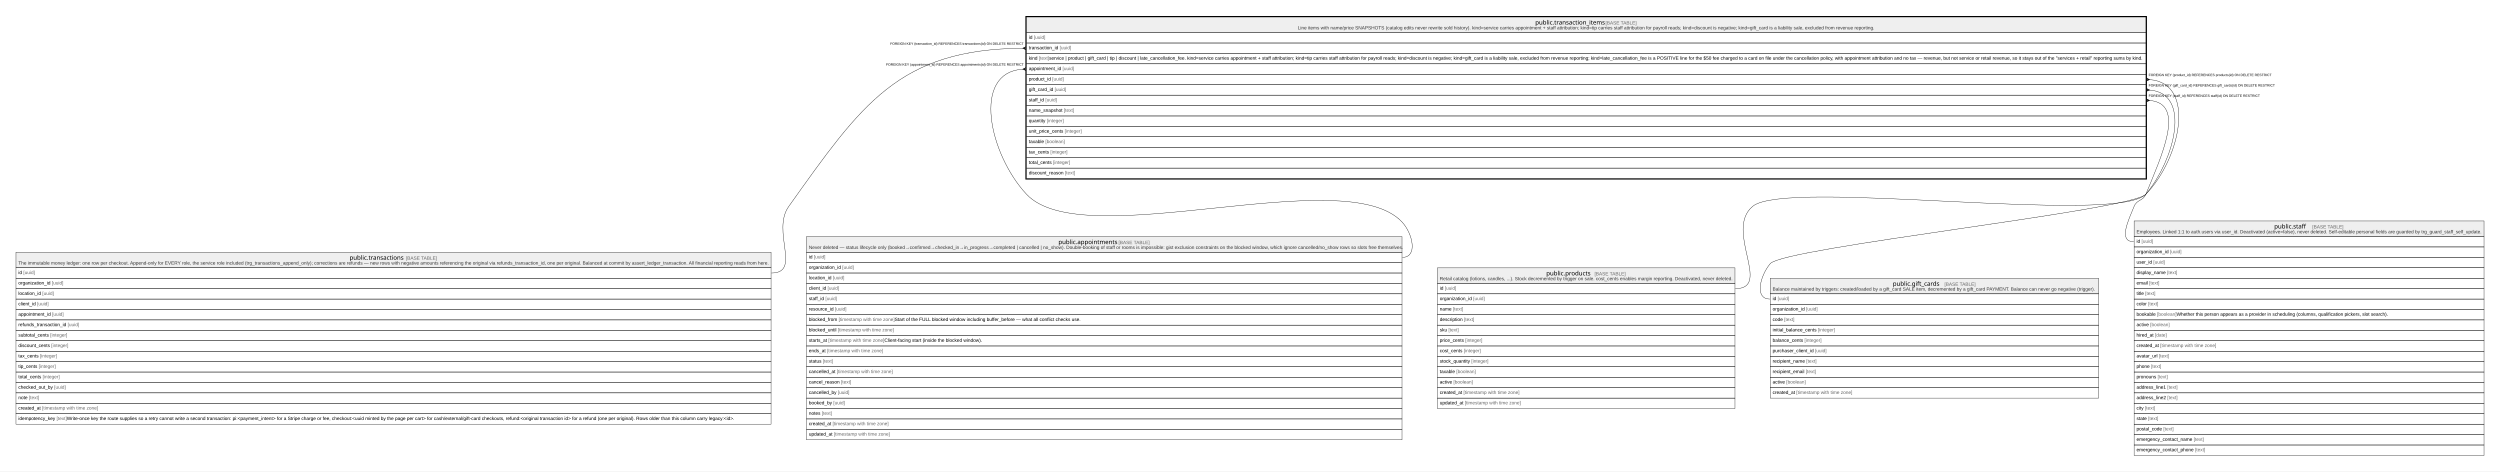
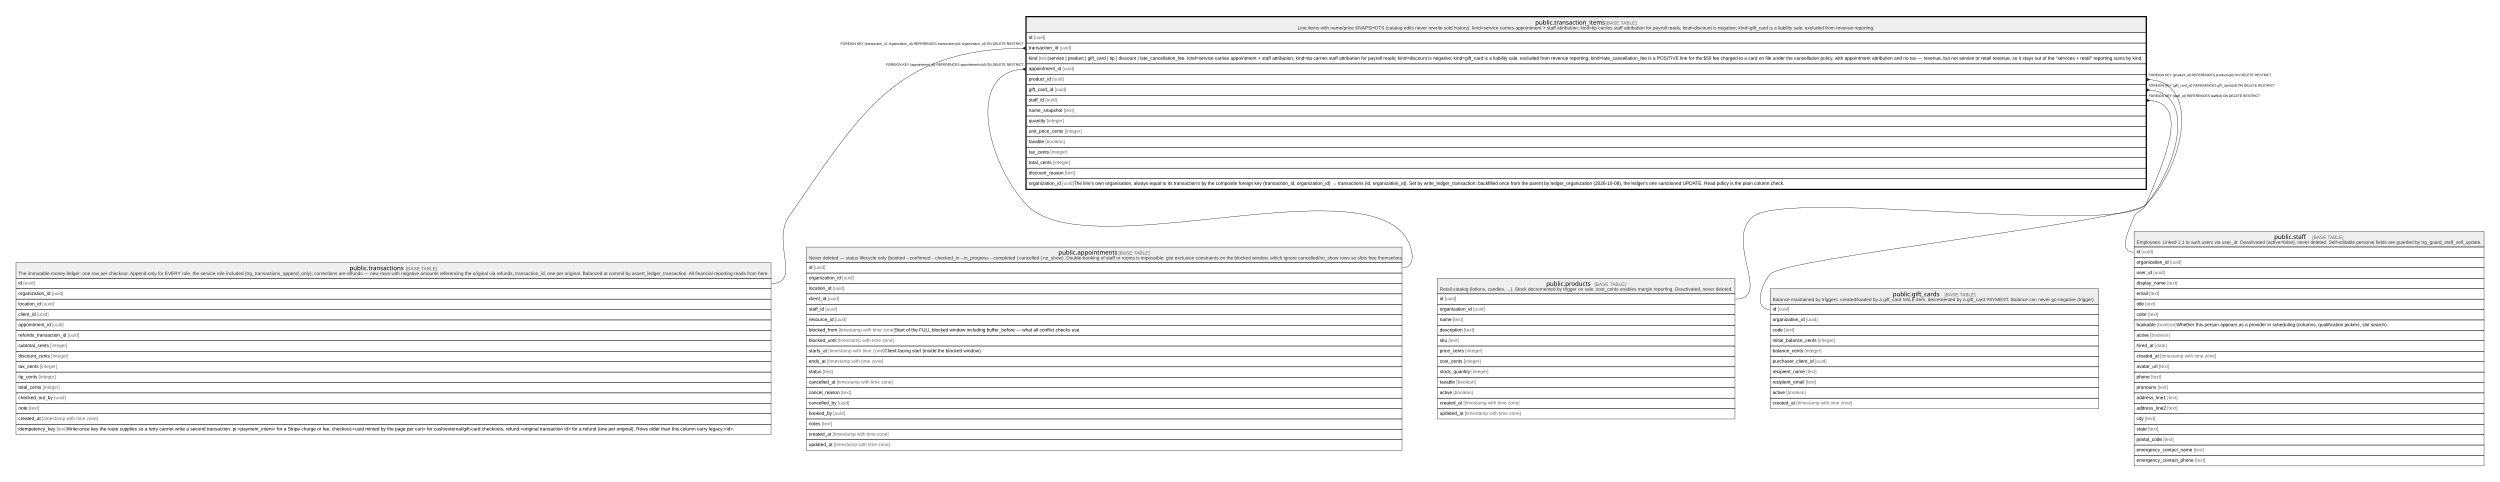
- <svg xmlns="http://www.w3.org/2000/svg" width="7387pt" height="1393pt" viewBox="0.00 0.00 7386.88 1392.80">
-   <g id="graph0" class="graph" transform="scale(1 1) rotate(0) translate(4 1388.8)">
-     <polygon fill="white" stroke="none" points="-4,4 -4,-1388.8 7382.88,-1388.8 7382.88,4 -4,4" />
+ <svg xmlns="http://www.w3.org/2000/svg" width="7387pt" height="1424pt" viewBox="0.00 0.00 7386.88 1423.60">
+   <g id="graph0" class="graph" transform="scale(1 1) rotate(0) translate(4 1419.6)">
+     <polygon fill="white" stroke="none" points="-4,4 -4,-1419.6 7382.88,-1419.6 7382.88,4 -4,4" />
    <g id="node1" class="node">
-       <polygon fill="#efefef" stroke="none" points="3028.81,-1292.6 3028.81,-1338.6 6336.65,-1338.6 6336.65,-1292.6 3028.81,-1292.6" />
-       <polygon fill="none" stroke="black" points="3028.81,-1292.6 3028.81,-1338.6 6336.65,-1338.6 6336.65,-1292.6 3028.81,-1292.6" />
-       <text text-anchor="start" x="4532.26" y="-1316.4" font-family="Arial Bold" font-size="18.00">public.transaction_items</text>
-       <text text-anchor="start" x="4708.72" y="-1316.4" font-family="Arial" font-size="14.00">    </text>
-       <text text-anchor="start" x="4739.83" y="-1316.4" font-family="Arial" font-size="14.00" fill="#666666">[BASE TABLE]</text>
-       <text text-anchor="start" x="3830.47" y="-1302" font-family="Arial" font-size="14.00" fill="#333333">Line items with name/price SNAPSHOTS (catalog edits never rewrite sold history). kind=service carries appointment + staff attribution; kind=tip carries staff attribution for payroll reads; kind=discount is negative; kind=gift_card is a liability sale, excluded from revenue reporting.</text>
+       <polygon fill="#efefef" stroke="none" points="3028.81,-1323.4 3028.81,-1369.4 6336.65,-1369.4 6336.65,-1323.4 3028.81,-1323.4" />
+       <polygon fill="none" stroke="black" points="3028.81,-1323.4 3028.81,-1369.4 6336.65,-1369.4 6336.65,-1323.4 3028.81,-1323.4" />
+       <text text-anchor="start" x="4532.26" y="-1347.2" font-family="Arial Bold" font-size="18.00">public.transaction_items</text>
+       <text text-anchor="start" x="4708.72" y="-1347.2" font-family="Arial" font-size="14.00">    </text>
+       <text text-anchor="start" x="4739.83" y="-1347.2" font-family="Arial" font-size="14.00" fill="#666666">[BASE TABLE]</text>
+       <text text-anchor="start" x="3830.47" y="-1332.8" font-family="Arial" font-size="14.00" fill="#333333">Line items with name/price SNAPSHOTS (catalog edits never rewrite sold history). kind=service carries appointment + staff attribution; kind=tip carries staff attribution for payroll reads; kind=discount is negative; kind=gift_card is a liability sale, excluded from revenue reporting.</text>
+       <polygon fill="none" stroke="black" points="3028.81,-1292.6 3028.81,-1323.4 6336.65,-1323.4 6336.65,-1292.6 3028.81,-1292.6" />
+       <text text-anchor="start" x="3035.81" y="-1304.8" font-family="Arial" font-size="14.00">id </text>
+       <text text-anchor="start" x="3050.6" y="-1304.8" font-family="Arial" font-size="14.00" fill="#666666">[uuid]</text>
      <polygon fill="none" stroke="black" points="3028.81,-1261.8 3028.81,-1292.6 6336.65,-1292.6 6336.65,-1261.8 3028.81,-1261.8" />
-       <text text-anchor="start" x="3035.81" y="-1274" font-family="Arial" font-size="14.00">id </text>
-       <text text-anchor="start" x="3050.6" y="-1274" font-family="Arial" font-size="14.00" fill="#666666">[uuid]</text>
+       <text text-anchor="start" x="3035.81" y="-1274" font-family="Arial" font-size="14.00">transaction_id </text>
+       <text text-anchor="start" x="3126.87" y="-1274" font-family="Arial" font-size="14.00" fill="#666666">[uuid]</text>
      <polygon fill="none" stroke="black" points="3028.81,-1231 3028.81,-1261.8 6336.65,-1261.8 6336.65,-1231 3028.81,-1231" />
-       <text text-anchor="start" x="3035.81" y="-1243.2" font-family="Arial" font-size="14.00">transaction_id </text>
-       <text text-anchor="start" x="3126.87" y="-1243.2" font-family="Arial" font-size="14.00" fill="#666666">[uuid]</text>
+       <text text-anchor="start" x="3035.81" y="-1243.2" font-family="Arial" font-size="14.00">kind </text>
+       <text text-anchor="start" x="3065.38" y="-1243.2" font-family="Arial" font-size="14.00" fill="#666666">[text]</text>
+       <text text-anchor="start" x="3095.73" y="-1243.2" font-family="Arial" font-size="14.00"> service | product | gift_card | tip | discount | late_cancellation_fee. kind=service carries appointment + staff attribution; kind=tip carries staff attribution for payroll reads; kind=discount is negative; kind=gift_card is a liability sale, excluded from revenue reporting; kind=late_cancellation_fee is a POSITIVE line for the $50 fee charged to a card on file under the cancellation policy, with appointment attribution and no tax — revenue, but not service or retail revenue, so it stays out of the "services + retail" reporting sums by kind.</text>
      <polygon fill="none" stroke="black" points="3028.81,-1200.2 3028.81,-1231 6336.65,-1231 6336.65,-1200.2 3028.81,-1200.2" />
-       <text text-anchor="start" x="3035.81" y="-1212.4" font-family="Arial" font-size="14.00">kind </text>
-       <text text-anchor="start" x="3065.38" y="-1212.4" font-family="Arial" font-size="14.00" fill="#666666">[text]</text>
-       <text text-anchor="start" x="3095.73" y="-1212.4" font-family="Arial" font-size="14.00"> service | product | gift_card | tip | discount | late_cancellation_fee. kind=service carries appointment + staff attribution; kind=tip carries staff attribution for payroll reads; kind=discount is negative; kind=gift_card is a liability sale, excluded from revenue reporting; kind=late_cancellation_fee is a POSITIVE line for the $50 fee charged to a card on file under the cancellation policy, with appointment attribution and no tax — revenue, but not service or retail revenue, so it stays out of the "services + retail" reporting sums by kind.</text>
+       <text text-anchor="start" x="3035.81" y="-1212.4" font-family="Arial" font-size="14.00">appointment_id </text>
+       <text text-anchor="start" x="3135.44" y="-1212.4" font-family="Arial" font-size="14.00" fill="#666666">[uuid]</text>
      <polygon fill="none" stroke="black" points="3028.81,-1169.4 3028.81,-1200.2 6336.65,-1200.2 6336.65,-1169.4 3028.81,-1169.4" />
-       <text text-anchor="start" x="3035.81" y="-1181.6" font-family="Arial" font-size="14.00">appointment_id </text>
-       <text text-anchor="start" x="3135.44" y="-1181.6" font-family="Arial" font-size="14.00" fill="#666666">[uuid]</text>
+       <text text-anchor="start" x="3035.81" y="-1181.6" font-family="Arial" font-size="14.00">product_id </text>
+       <text text-anchor="start" x="3105.08" y="-1181.6" font-family="Arial" font-size="14.00" fill="#666666">[uuid]</text>
      <polygon fill="none" stroke="black" points="3028.81,-1138.6 3028.81,-1169.4 6336.65,-1169.4 6336.65,-1138.6 3028.81,-1138.6" />
-       <text text-anchor="start" x="3035.81" y="-1150.8" font-family="Arial" font-size="14.00">product_id </text>
-       <text text-anchor="start" x="3105.08" y="-1150.8" font-family="Arial" font-size="14.00" fill="#666666">[uuid]</text>
+       <text text-anchor="start" x="3035.81" y="-1150.8" font-family="Arial" font-size="14.00">gift_card_id </text>
+       <text text-anchor="start" x="3112.08" y="-1150.8" font-family="Arial" font-size="14.00" fill="#666666">[uuid]</text>
      <polygon fill="none" stroke="black" points="3028.81,-1107.8 3028.81,-1138.6 6336.65,-1138.6 6336.65,-1107.8 3028.81,-1107.8" />
-       <text text-anchor="start" x="3035.81" y="-1120" font-family="Arial" font-size="14.00">gift_card_id </text>
-       <text text-anchor="start" x="3112.08" y="-1120" font-family="Arial" font-size="14.00" fill="#666666">[uuid]</text>
+       <text text-anchor="start" x="3035.81" y="-1120" font-family="Arial" font-size="14.00">staff_id </text>
+       <text text-anchor="start" x="3084.84" y="-1120" font-family="Arial" font-size="14.00" fill="#666666">[uuid]</text>
      <polygon fill="none" stroke="black" points="3028.81,-1077 3028.81,-1107.8 6336.65,-1107.8 6336.65,-1077 3028.81,-1077" />
-       <text text-anchor="start" x="3035.81" y="-1089.2" font-family="Arial" font-size="14.00">staff_id </text>
-       <text text-anchor="start" x="3084.84" y="-1089.2" font-family="Arial" font-size="14.00" fill="#666666">[uuid]</text>
+       <text text-anchor="start" x="3035.81" y="-1089.2" font-family="Arial" font-size="14.00">name_snapshot </text>
+       <text text-anchor="start" x="3139.33" y="-1089.2" font-family="Arial" font-size="14.00" fill="#666666">[text]</text>
      <polygon fill="none" stroke="black" points="3028.81,-1046.2 3028.81,-1077 6336.65,-1077 6336.65,-1046.2 3028.81,-1046.2" />
-       <text text-anchor="start" x="3035.81" y="-1058.4" font-family="Arial" font-size="14.00">name_snapshot </text>
-       <text text-anchor="start" x="3139.33" y="-1058.4" font-family="Arial" font-size="14.00" fill="#666666">[text]</text>
+       <text text-anchor="start" x="3035.81" y="-1058.4" font-family="Arial" font-size="14.00">quantity </text>
+       <text text-anchor="start" x="3088.74" y="-1058.4" font-family="Arial" font-size="14.00" fill="#666666">[integer]</text>
      <polygon fill="none" stroke="black" points="3028.81,-1015.4 3028.81,-1046.2 6336.65,-1046.2 6336.65,-1015.4 3028.81,-1015.4" />
-       <text text-anchor="start" x="3035.81" y="-1027.6" font-family="Arial" font-size="14.00">quantity </text>
-       <text text-anchor="start" x="3088.74" y="-1027.6" font-family="Arial" font-size="14.00" fill="#666666">[integer]</text>
+       <text text-anchor="start" x="3035.81" y="-1027.6" font-family="Arial" font-size="14.00">unit_price_cents </text>
+       <text text-anchor="start" x="3141.65" y="-1027.6" font-family="Arial" font-size="14.00" fill="#666666">[integer]</text>
      <polygon fill="none" stroke="black" points="3028.81,-984.6 3028.81,-1015.4 6336.65,-1015.4 6336.65,-984.6 3028.81,-984.6" />
-       <text text-anchor="start" x="3035.81" y="-996.8" font-family="Arial" font-size="14.00">unit_price_cents </text>
-       <text text-anchor="start" x="3141.65" y="-996.8" font-family="Arial" font-size="14.00" fill="#666666">[integer]</text>
+       <text text-anchor="start" x="3035.81" y="-996.8" font-family="Arial" font-size="14.00">taxable </text>
+       <text text-anchor="start" x="3084.85" y="-996.8" font-family="Arial" font-size="14.00" fill="#666666">[boolean]</text>
      <polygon fill="none" stroke="black" points="3028.81,-953.8 3028.81,-984.6 6336.65,-984.6 6336.65,-953.8 3028.81,-953.8" />
-       <text text-anchor="start" x="3035.81" y="-966" font-family="Arial" font-size="14.00">taxable </text>
-       <text text-anchor="start" x="3084.85" y="-966" font-family="Arial" font-size="14.00" fill="#666666">[boolean]</text>
+       <text text-anchor="start" x="3035.81" y="-966" font-family="Arial" font-size="14.00">tax_cents </text>
+       <text text-anchor="start" x="3099.63" y="-966" font-family="Arial" font-size="14.00" fill="#666666">[integer]</text>
      <polygon fill="none" stroke="black" points="3028.81,-923 3028.81,-953.8 6336.65,-953.8 6336.65,-923 3028.81,-923" />
-       <text text-anchor="start" x="3035.81" y="-935.2" font-family="Arial" font-size="14.00">tax_cents </text>
-       <text text-anchor="start" x="3099.63" y="-935.2" font-family="Arial" font-size="14.00" fill="#666666">[integer]</text>
+       <text text-anchor="start" x="3035.81" y="-935.2" font-family="Arial" font-size="14.00">total_cents </text>
+       <text text-anchor="start" x="3107.41" y="-935.2" font-family="Arial" font-size="14.00" fill="#666666">[integer]</text>
      <polygon fill="none" stroke="black" points="3028.81,-892.2 3028.81,-923 6336.65,-923 6336.65,-892.2 3028.81,-892.2" />
-       <text text-anchor="start" x="3035.81" y="-904.4" font-family="Arial" font-size="14.00">total_cents </text>
-       <text text-anchor="start" x="3107.41" y="-904.4" font-family="Arial" font-size="14.00" fill="#666666">[integer]</text>
+       <text text-anchor="start" x="3035.81" y="-904.4" font-family="Arial" font-size="14.00">discount_reason </text>
+       <text text-anchor="start" x="3142.44" y="-904.4" font-family="Arial" font-size="14.00" fill="#666666">[text]</text>
      <polygon fill="none" stroke="black" points="3028.81,-861.4 3028.81,-892.2 6336.65,-892.2 6336.65,-861.4 3028.81,-861.4" />
-       <text text-anchor="start" x="3035.81" y="-873.6" font-family="Arial" font-size="14.00">discount_reason </text>
-       <text text-anchor="start" x="3142.44" y="-873.6" font-family="Arial" font-size="14.00" fill="#666666">[text]</text>
-       <polygon fill="none" stroke="black" stroke-width="3" points="3027.31,-859.9 3027.31,-1340.1 6338.15,-1340.1 6338.15,-859.9 3027.31,-859.9" />
+       <text text-anchor="start" x="3035.81" y="-873.6" font-family="Arial" font-size="14.00">organization_id </text>
+       <text text-anchor="start" x="3134.66" y="-873.6" font-family="Arial" font-size="14.00" fill="#666666">[uuid]</text>
+       <text text-anchor="start" x="3168.91" y="-873.6" font-family="Arial" font-size="14.00"> The line's own organisation, always equal to its transaction's by the composite foreign key (transaction_id, organization_id) → transactions (id, organization_id). Set by write_ledger_transaction; backfilled once from the parent by ledger_organization (2026-10-08), the ledger's one sanctioned UPDATE. Read policy is the plain column check.</text>
+       <polygon fill="none" stroke="black" stroke-width="3" points="3027.31,-859.9 3027.31,-1370.9 6338.15,-1370.9 6338.15,-859.9 3027.31,-859.9" />
    </g>
    <g id="node2" class="node">
      <polygon fill="#efefef" stroke="none" points="43.2,-597.6 43.2,-643.6 2274.27,-643.6 2274.27,-597.6 43.2,-597.6" />
      <polygon fill="none" stroke="black" points="43.2,-597.6 43.2,-643.6 2274.27,-643.6 2274.27,-597.6 43.2,-597.6" />
      <text text-anchor="start" x="1028.76" y="-621.4" font-family="Arial Bold" font-size="18.00">public.transactions</text>
      <text text-anchor="start" x="1164.22" y="-621.4" font-family="Arial" font-size="14.00">    </text>
      <text text-anchor="start" x="1195.34" y="-621.4" font-family="Arial" font-size="14.00" fill="#666666">[BASE TABLE]</text>
      <text text-anchor="start" x="50.2" y="-607" font-family="Arial" font-size="14.00" fill="#333333">The immutable money ledger: one row per checkout. Append-only for EVERY role, the service role included (trg_transactions_append_only); corrections are refunds — new rows with negative amounts referencing the original via refunds_transaction_id, one per original. Balanced at commit by assert_ledger_transaction. All financial reporting reads from here.</text>
      <polygon fill="none" stroke="black" points="43.2,-566.8 43.2,-597.6 2274.27,-597.6 2274.27,-566.8 43.2,-566.8" />
      <text text-anchor="start" x="50.2" y="-579" font-family="Arial" font-size="14.00">id </text>
      <text text-anchor="start" x="64.99" y="-579" font-family="Arial" font-size="14.00" fill="#666666">[uuid]</text>
      <polygon fill="none" stroke="black" points="43.2,-536 43.2,-566.8 2274.27,-566.8 2274.27,-536 43.2,-536" />
      <text text-anchor="start" x="50.2" y="-548.2" font-family="Arial" font-size="14.00">organization_id </text>
      <text text-anchor="start" x="149.05" y="-548.2" font-family="Arial" font-size="14.00" fill="#666666">[uuid]</text>
      <polygon fill="none" stroke="black" points="43.2,-505.2 43.2,-536 2274.27,-536 2274.27,-505.2 43.2,-505.2" />
      <text text-anchor="start" x="50.2" y="-517.4" font-family="Arial" font-size="14.00">location_id </text>
      <text text-anchor="start" x="121.03" y="-517.4" font-family="Arial" font-size="14.00" fill="#666666">[uuid]</text>
      <polygon fill="none" stroke="black" points="43.2,-474.4 43.2,-505.2 2274.27,-505.2 2274.27,-474.4 43.2,-474.4" />
      <text text-anchor="start" x="50.2" y="-486.6" font-family="Arial" font-size="14.00">client_id </text>
      <text text-anchor="start" x="105.45" y="-486.6" font-family="Arial" font-size="14.00" fill="#666666">[uuid]</text>
      <polygon fill="none" stroke="black" points="43.2,-443.6 43.2,-474.4 2274.27,-474.4 2274.27,-443.6 43.2,-443.6" />
      <text text-anchor="start" x="50.2" y="-455.8" font-family="Arial" font-size="14.00">appointment_id </text>
      <text text-anchor="start" x="149.83" y="-455.8" font-family="Arial" font-size="14.00" fill="#666666">[uuid]</text>
      <polygon fill="none" stroke="black" points="43.2,-412.8 43.2,-443.6 2274.27,-443.6 2274.27,-412.8 43.2,-412.8" />
      <text text-anchor="start" x="50.2" y="-425" font-family="Arial" font-size="14.00">refunds_transaction_id </text>
      <text text-anchor="start" x="195.74" y="-425" font-family="Arial" font-size="14.00" fill="#666666">[uuid]</text>
      <polygon fill="none" stroke="black" points="43.2,-382 43.2,-412.8 2274.27,-412.8 2274.27,-382 43.2,-382" />
      <text text-anchor="start" x="50.2" y="-394.2" font-family="Arial" font-size="14.00">subtotal_cents </text>
      <text text-anchor="start" x="144.37" y="-394.2" font-family="Arial" font-size="14.00" fill="#666666">[integer]</text>
      <polygon fill="none" stroke="black" points="43.2,-351.2 43.2,-382 2274.27,-382 2274.27,-351.2 43.2,-351.2" />
      <text text-anchor="start" x="50.2" y="-363.4" font-family="Arial" font-size="14.00">discount_cents </text>
      <text text-anchor="start" x="147.48" y="-363.4" font-family="Arial" font-size="14.00" fill="#666666">[integer]</text>
      <polygon fill="none" stroke="black" points="43.2,-320.4 43.2,-351.2 2274.27,-351.2 2274.27,-320.4 43.2,-320.4" />
      <text text-anchor="start" x="50.2" y="-332.6" font-family="Arial" font-size="14.00">tax_cents </text>
      <text text-anchor="start" x="114.01" y="-332.6" font-family="Arial" font-size="14.00" fill="#666666">[integer]</text>
      <polygon fill="none" stroke="black" points="43.2,-289.6 43.2,-320.4 2274.27,-320.4 2274.27,-289.6 43.2,-289.6" />
      <text text-anchor="start" x="50.2" y="-301.8" font-family="Arial" font-size="14.00">tip_cents </text>
      <text text-anchor="start" x="110.12" y="-301.8" font-family="Arial" font-size="14.00" fill="#666666">[integer]</text>
      <polygon fill="none" stroke="black" points="43.2,-258.8 43.2,-289.6 2274.27,-289.6 2274.27,-258.8 43.2,-258.8" />
      <text text-anchor="start" x="50.2" y="-271" font-family="Arial" font-size="14.00">total_cents </text>
      <text text-anchor="start" x="121.8" y="-271" font-family="Arial" font-size="14.00" fill="#666666">[integer]</text>
      <polygon fill="none" stroke="black" points="43.2,-228 43.2,-258.8 2274.27,-258.8 2274.27,-228 43.2,-228" />
      <text text-anchor="start" x="50.2" y="-240.2" font-family="Arial" font-size="14.00">checked_out_by </text>
      <text text-anchor="start" x="156.05" y="-240.2" font-family="Arial" font-size="14.00" fill="#666666">[uuid]</text>
      <polygon fill="none" stroke="black" points="43.2,-197.2 43.2,-228 2274.27,-228 2274.27,-197.2 43.2,-197.2" />
      <text text-anchor="start" x="50.2" y="-209.4" font-family="Arial" font-size="14.00">note </text>
      <text text-anchor="start" x="81.34" y="-209.4" font-family="Arial" font-size="14.00" fill="#666666">[text]</text>
      <polygon fill="none" stroke="black" points="43.2,-166.4 43.2,-197.2 2274.27,-197.2 2274.27,-166.4 43.2,-166.4" />
      <text text-anchor="start" x="50.2" y="-178.6" font-family="Arial" font-size="14.00">created_at </text>
      <text text-anchor="start" x="120.25" y="-178.6" font-family="Arial" font-size="14.00" fill="#666666">[timestamp with time zone]</text>
      <polygon fill="none" stroke="black" points="43.2,-135.6 43.2,-166.4 2274.27,-166.4 2274.27,-135.6 43.2,-135.6" />
      <text text-anchor="start" x="50.2" y="-147.8" font-family="Arial" font-size="14.00">idempotency_key </text>
      <text text-anchor="start" x="163.04" y="-147.8" font-family="Arial" font-size="14.00" fill="#666666">[text]</text>
      <text text-anchor="start" x="193.39" y="-147.8" font-family="Arial" font-size="14.00"> Write-once key the route supplies so a retry cannot write a second transaction: pi:&lt;payment_intent&gt; for a Stripe charge or fee, checkout:&lt;uuid minted by the page per cart&gt; for cash/external/gift-card checkouts, refund:&lt;original transaction id&gt; for a refund (one per original). Rows older than this column carry legacy:&lt;id&gt;.</text>
    </g>
    <g id="edge1" class="edge">
-       <path fill="none" stroke="black" d="M3017.46,-1246.36C2651.33,-1243.38 2542.05,-1081.28 2326.73,-779.2 2274.21,-705.51 2365.76,-582.2 2275.27,-582.2" />
-       <polygon fill="black" stroke="black" points="3017.48,-1246.36 3027.46,-1250.9 3022.81,-1246.38 3027.14,-1246.4 3027.14,-1246.4 3027.14,-1246.4 3022.81,-1246.38 3027.5,-1241.9 3017.48,-1246.36" />
-       <text text-anchor="start" x="2626.27" y="-1256.4" font-family="Arial" font-size="10.00">FOREIGN KEY (transaction_id) REFERENCES transactions(id) ON DELETE RESTRICT</text>
+       <path fill="none" stroke="black" d="M3017.52,-1277.16C2643.76,-1273.87 2541.95,-1090.86 2326.73,-779.2 2275.31,-704.74 2365.76,-582.2 2275.27,-582.2" />
+       <polygon fill="black" stroke="black" points="3017.48,-1277.15 3027.46,-1281.7 3022.81,-1277.18 3027.14,-1277.2 3027.14,-1277.2 3027.14,-1277.2 3022.81,-1277.18 3027.5,-1272.7 3017.48,-1277.15" />
+       <text text-anchor="start" x="2479.5" y="-1287.2" font-family="Arial" font-size="10.00">FOREIGN KEY (transaction_id, organization_id) REFERENCES transactions(id, organization_id) ON DELETE RESTRICT</text>
    </g>
    <g id="node3" class="node">
      <polygon fill="#efefef" stroke="none" points="2378.88,-643.8 2378.88,-689.8 4138.59,-689.8 4138.59,-643.8 2378.88,-643.8" />
      <polygon fill="none" stroke="black" points="2378.88,-643.8 2378.88,-689.8 4138.59,-689.8 4138.59,-643.8 2378.88,-643.8" />
      <text text-anchor="start" x="3123.25" y="-667.6" font-family="Arial Bold" font-size="18.00">public.appointments</text>
      <text text-anchor="start" x="3269.73" y="-667.6" font-family="Arial" font-size="14.00">    </text>
      <text text-anchor="start" x="3300.84" y="-667.6" font-family="Arial" font-size="14.00" fill="#666666">[BASE TABLE]</text>
      <text text-anchor="start" x="2385.88" y="-653.2" font-family="Arial" font-size="14.00" fill="#333333">Never deleted — status lifecycle only (booked→confirmed→checked_in→in_progress→completed | cancelled | no_show). Double-booking of staff or rooms is impossible: gist exclusion constraints on the blocked window, which ignore cancelled/no_show rows so slots free themselves.</text>
      <polygon fill="none" stroke="black" points="2378.88,-613 2378.88,-643.8 4138.59,-643.8 4138.59,-613 2378.88,-613" />
      <text text-anchor="start" x="2385.88" y="-625.2" font-family="Arial" font-size="14.00">id </text>
      <text text-anchor="start" x="2400.67" y="-625.2" font-family="Arial" font-size="14.00" fill="#666666">[uuid]</text>
      <polygon fill="none" stroke="black" points="2378.88,-582.2 2378.88,-613 4138.59,-613 4138.59,-582.2 2378.88,-582.2" />
      <text text-anchor="start" x="2385.88" y="-594.4" font-family="Arial" font-size="14.00">organization_id </text>
      <text text-anchor="start" x="2484.73" y="-594.4" font-family="Arial" font-size="14.00" fill="#666666">[uuid]</text>
      <polygon fill="none" stroke="black" points="2378.88,-551.4 2378.88,-582.2 4138.59,-582.2 4138.59,-551.4 2378.88,-551.4" />
      <text text-anchor="start" x="2385.88" y="-563.6" font-family="Arial" font-size="14.00">location_id </text>
      <text text-anchor="start" x="2456.71" y="-563.6" font-family="Arial" font-size="14.00" fill="#666666">[uuid]</text>
      <polygon fill="none" stroke="black" points="2378.88,-520.6 2378.88,-551.4 4138.59,-551.4 4138.59,-520.6 2378.88,-520.6" />
      <text text-anchor="start" x="2385.88" y="-532.8" font-family="Arial" font-size="14.00">client_id </text>
      <text text-anchor="start" x="2441.13" y="-532.8" font-family="Arial" font-size="14.00" fill="#666666">[uuid]</text>
      <polygon fill="none" stroke="black" points="2378.88,-489.8 2378.88,-520.6 4138.59,-520.6 4138.59,-489.8 2378.88,-489.8" />
      <text text-anchor="start" x="2385.88" y="-502" font-family="Arial" font-size="14.00">staff_id </text>
      <text text-anchor="start" x="2434.91" y="-502" font-family="Arial" font-size="14.00" fill="#666666">[uuid]</text>
      <polygon fill="none" stroke="black" points="2378.88,-459 2378.88,-489.8 4138.59,-489.8 4138.59,-459 2378.88,-459" />
      <text text-anchor="start" x="2385.88" y="-471.2" font-family="Arial" font-size="14.00">resource_id </text>
      <text text-anchor="start" x="2462.92" y="-471.2" font-family="Arial" font-size="14.00" fill="#666666">[uuid]</text>
      <polygon fill="none" stroke="black" points="2378.88,-428.2 2378.88,-459 4138.59,-459 4138.59,-428.2 2378.88,-428.2" />
      <text text-anchor="start" x="2385.88" y="-440.4" font-family="Arial" font-size="14.00">blocked_from </text>
      <text text-anchor="start" x="2473.81" y="-440.4" font-family="Arial" font-size="14.00" fill="#666666">[timestamp with time zone]</text>
      <text text-anchor="start" x="2639.53" y="-440.4" font-family="Arial" font-size="14.00"> Start of the FULL blocked window including buffer_before — what all conflict checks use.</text>
      <polygon fill="none" stroke="black" points="2378.88,-397.4 2378.88,-428.2 4138.59,-428.2 4138.59,-397.4 2378.88,-397.4" />
      <text text-anchor="start" x="2385.88" y="-409.6" font-family="Arial" font-size="14.00">blocked_until </text>
      <text text-anchor="start" x="2471.49" y="-409.6" font-family="Arial" font-size="14.00" fill="#666666">[timestamp with time zone]</text>
      <polygon fill="none" stroke="black" points="2378.88,-366.6 2378.88,-397.4 4138.59,-397.4 4138.59,-366.6 2378.88,-366.6" />
      <text text-anchor="start" x="2385.88" y="-378.8" font-family="Arial" font-size="14.00">starts_at </text>
      <text text-anchor="start" x="2443.46" y="-378.8" font-family="Arial" font-size="14.00" fill="#666666">[timestamp with time zone]</text>
      <text text-anchor="start" x="2609.18" y="-378.8" font-family="Arial" font-size="14.00"> Client-facing start (inside the blocked window).</text>
      <polygon fill="none" stroke="black" points="2378.88,-335.8 2378.88,-366.6 4138.59,-366.6 4138.59,-335.8 2378.88,-335.8" />
      <text text-anchor="start" x="2385.88" y="-348" font-family="Arial" font-size="14.00">ends_at </text>
      <text text-anchor="start" x="2439.59" y="-348" font-family="Arial" font-size="14.00" fill="#666666">[timestamp with time zone]</text>
      <polygon fill="none" stroke="black" points="2378.88,-305 2378.88,-335.8 4138.59,-335.8 4138.59,-305 2378.88,-305" />
      <text text-anchor="start" x="2385.88" y="-317.2" font-family="Arial" font-size="14.00">status </text>
      <text text-anchor="start" x="2427.12" y="-317.2" font-family="Arial" font-size="14.00" fill="#666666">[text]</text>
      <polygon fill="none" stroke="black" points="2378.88,-274.2 2378.88,-305 4138.59,-305 4138.59,-274.2 2378.88,-274.2" />
      <text text-anchor="start" x="2385.88" y="-286.4" font-family="Arial" font-size="14.00">cancelled_at </text>
      <text text-anchor="start" x="2468.38" y="-286.4" font-family="Arial" font-size="14.00" fill="#666666">[timestamp with time zone]</text>
      <polygon fill="none" stroke="black" points="2378.88,-243.4 2378.88,-274.2 4138.59,-274.2 4138.59,-243.4 2378.88,-243.4" />
      <text text-anchor="start" x="2385.88" y="-255.6" font-family="Arial" font-size="14.00">cancel_reason </text>
      <text text-anchor="start" x="2480.83" y="-255.6" font-family="Arial" font-size="14.00" fill="#666666">[text]</text>
      <polygon fill="none" stroke="black" points="2378.88,-212.6 2378.88,-243.4 4138.59,-243.4 4138.59,-212.6 2378.88,-212.6" />
      <text text-anchor="start" x="2385.88" y="-224.8" font-family="Arial" font-size="14.00">cancelled_by </text>
      <text text-anchor="start" x="2471.49" y="-224.8" font-family="Arial" font-size="14.00" fill="#666666">[uuid]</text>
      <polygon fill="none" stroke="black" points="2378.88,-181.8 2378.88,-212.6 4138.59,-212.6 4138.59,-181.8 2378.88,-181.8" />
      <text text-anchor="start" x="2385.88" y="-194" font-family="Arial" font-size="14.00">booked_by </text>
      <text text-anchor="start" x="2458.27" y="-194" font-family="Arial" font-size="14.00" fill="#666666">[uuid]</text>
      <polygon fill="none" stroke="black" points="2378.88,-151 2378.88,-181.8 4138.59,-181.8 4138.59,-151 2378.88,-151" />
      <text text-anchor="start" x="2385.88" y="-163.2" font-family="Arial" font-size="14.00">notes </text>
      <text text-anchor="start" x="2424.02" y="-163.2" font-family="Arial" font-size="14.00" fill="#666666">[text]</text>
      <polygon fill="none" stroke="black" points="2378.88,-120.2 2378.88,-151 4138.59,-151 4138.59,-120.2 2378.88,-120.2" />
      <text text-anchor="start" x="2385.88" y="-132.4" font-family="Arial" font-size="14.00">created_at </text>
      <text text-anchor="start" x="2455.93" y="-132.4" font-family="Arial" font-size="14.00" fill="#666666">[timestamp with time zone]</text>
      <polygon fill="none" stroke="black" points="2378.88,-89.4 2378.88,-120.2 4138.59,-120.2 4138.59,-89.4 2378.88,-89.4" />
      <text text-anchor="start" x="2385.88" y="-101.6" font-family="Arial" font-size="14.00">updated_at </text>
      <text text-anchor="start" x="2459.84" y="-101.6" font-family="Arial" font-size="14.00" fill="#666666">[timestamp with time zone]</text>
    </g>
    <g id="edge2" class="edge">
-       <path fill="none" stroke="black" d="M3017.52,-1184.46C2865.86,-1174.14 2919.27,-932.83 3028.81,-815.2 3197.34,-634.22 3969.44,-913.4 4138.59,-733 4170.39,-699.08 4186.08,-628.4 4139.59,-628.4" />
-       <polygon fill="black" stroke="black" points="3017.48,-1184.46 3027.33,-1189.29 3022.81,-1184.63 3027.14,-1184.78 3027.14,-1184.78 3027.14,-1184.78 3022.81,-1184.63 3027.63,-1180.29 3017.48,-1184.46" />
-       <text text-anchor="start" x="2614.02" y="-1194.8" font-family="Arial" font-size="10.00">FOREIGN KEY (appointment_id) REFERENCES appointments(id) ON DELETE RESTRICT</text>
+       <path fill="none" stroke="black" d="M3017.65,-1215.29C2852.13,-1205.1 2909.92,-942.9 3028.81,-815.2 3197.32,-634.21 3969.44,-913.4 4138.59,-733 4170.39,-699.08 4186.08,-628.4 4139.59,-628.4" />
+       <polygon fill="black" stroke="black" points="3017.48,-1215.29 3027.34,-1220.09 3022.81,-1215.45 3027.14,-1215.58 3027.14,-1215.58 3027.14,-1215.58 3022.81,-1215.45 3027.61,-1211.09 3017.48,-1215.29" />
+       <text text-anchor="start" x="2614.02" y="-1225.6" font-family="Arial" font-size="10.00">FOREIGN KEY (appointment_id) REFERENCES appointments(id) ON DELETE RESTRICT</text>
    </g>
    <g id="node4" class="node">
      <polygon fill="#efefef" stroke="none" points="4243.06,-551.4 4243.06,-597.4 5122.41,-597.4 5122.41,-551.4 4243.06,-551.4" />
      <polygon fill="none" stroke="black" points="4243.06,-551.4 4243.06,-597.4 5122.41,-597.4 5122.41,-551.4 4243.06,-551.4" />
      <text text-anchor="start" x="4564.75" y="-575.2" font-family="Arial Bold" font-size="18.00">public.products</text>
      <text text-anchor="start" x="4676.23" y="-575.2" font-family="Arial" font-size="14.00">    </text>
      <text text-anchor="start" x="4707.35" y="-575.2" font-family="Arial" font-size="14.00" fill="#666666">[BASE TABLE]</text>
      <text text-anchor="start" x="4250.06" y="-560.8" font-family="Arial" font-size="14.00" fill="#333333">Retail catalog (lotions, candles, ...). Stock decremented by trigger on sale. cost_cents enables margin reporting. Deactivated, never deleted.</text>
      <polygon fill="none" stroke="black" points="4243.06,-520.6 4243.06,-551.4 5122.41,-551.4 5122.41,-520.6 4243.06,-520.6" />
      <text text-anchor="start" x="4250.06" y="-532.8" font-family="Arial" font-size="14.00">id </text>
      <text text-anchor="start" x="4264.84" y="-532.8" font-family="Arial" font-size="14.00" fill="#666666">[uuid]</text>
      <polygon fill="none" stroke="black" points="4243.06,-489.8 4243.06,-520.6 5122.41,-520.6 5122.41,-489.8 4243.06,-489.8" />
      <text text-anchor="start" x="4250.06" y="-502" font-family="Arial" font-size="14.00">organization_id </text>
      <text text-anchor="start" x="4348.9" y="-502" font-family="Arial" font-size="14.00" fill="#666666">[uuid]</text>
      <polygon fill="none" stroke="black" points="4243.06,-459 4243.06,-489.8 5122.41,-489.8 5122.41,-459 4243.06,-459" />
      <text text-anchor="start" x="4250.06" y="-471.2" font-family="Arial" font-size="14.00">name </text>
      <text text-anchor="start" x="4288.97" y="-471.2" font-family="Arial" font-size="14.00" fill="#666666">[text]</text>
      <polygon fill="none" stroke="black" points="4243.06,-428.2 4243.06,-459 5122.41,-459 5122.41,-428.2 4243.06,-428.2" />
      <text text-anchor="start" x="4250.06" y="-440.4" font-family="Arial" font-size="14.00">description </text>
      <text text-anchor="start" x="4321.65" y="-440.4" font-family="Arial" font-size="14.00" fill="#666666">[text]</text>
      <polygon fill="none" stroke="black" points="4243.06,-397.4 4243.06,-428.2 5122.41,-428.2 5122.41,-397.4 4243.06,-397.4" />
      <text text-anchor="start" x="4250.06" y="-409.6" font-family="Arial" font-size="14.00">sku </text>
      <text text-anchor="start" x="4275.73" y="-409.6" font-family="Arial" font-size="14.00" fill="#666666">[text]</text>
      <polygon fill="none" stroke="black" points="4243.06,-366.6 4243.06,-397.4 5122.41,-397.4 5122.41,-366.6 4243.06,-366.6" />
      <text text-anchor="start" x="4250.06" y="-378.8" font-family="Arial" font-size="14.00">price_cents </text>
      <text text-anchor="start" x="4325.54" y="-378.8" font-family="Arial" font-size="14.00" fill="#666666">[integer]</text>
      <polygon fill="none" stroke="black" points="4243.06,-335.8 4243.06,-366.6 5122.41,-366.6 5122.41,-335.8 4243.06,-335.8" />
      <text text-anchor="start" x="4250.06" y="-348" font-family="Arial" font-size="14.00">cost_cents </text>
      <text text-anchor="start" x="4320.87" y="-348" font-family="Arial" font-size="14.00" fill="#666666">[integer]</text>
      <polygon fill="none" stroke="black" points="4243.06,-305 4243.06,-335.8 5122.41,-335.8 5122.41,-305 4243.06,-305" />
      <text text-anchor="start" x="4250.06" y="-317.2" font-family="Arial" font-size="14.00">stock_quantity </text>
      <text text-anchor="start" x="4343.44" y="-317.2" font-family="Arial" font-size="14.00" fill="#666666">[integer]</text>
      <polygon fill="none" stroke="black" points="4243.06,-274.2 4243.06,-305 5122.41,-305 5122.41,-274.2 4243.06,-274.2" />
      <text text-anchor="start" x="4250.06" y="-286.4" font-family="Arial" font-size="14.00">taxable </text>
      <text text-anchor="start" x="4299.09" y="-286.4" font-family="Arial" font-size="14.00" fill="#666666">[boolean]</text>
      <polygon fill="none" stroke="black" points="4243.06,-243.4 4243.06,-274.2 5122.41,-274.2 5122.41,-243.4 4243.06,-243.4" />
      <text text-anchor="start" x="4250.06" y="-255.6" font-family="Arial" font-size="14.00">active </text>
      <text text-anchor="start" x="4290.52" y="-255.6" font-family="Arial" font-size="14.00" fill="#666666">[boolean]</text>
      <polygon fill="none" stroke="black" points="4243.06,-212.6 4243.06,-243.4 5122.41,-243.4 5122.41,-212.6 4243.06,-212.6" />
      <text text-anchor="start" x="4250.06" y="-224.8" font-family="Arial" font-size="14.00">created_at </text>
      <text text-anchor="start" x="4320.1" y="-224.8" font-family="Arial" font-size="14.00" fill="#666666">[timestamp with time zone]</text>
      <polygon fill="none" stroke="black" points="4243.06,-181.8 4243.06,-212.6 5122.41,-212.6 5122.41,-181.8 4243.06,-181.8" />
      <text text-anchor="start" x="4250.06" y="-194" font-family="Arial" font-size="14.00">updated_at </text>
      <text text-anchor="start" x="4324.01" y="-194" font-family="Arial" font-size="14.00" fill="#666666">[timestamp with time zone]</text>
    </g>
    <g id="edge3" class="edge">
-       <path fill="none" stroke="black" d="M6347.92,-1153.62C6486.02,-1143.25 6439.17,-920.63 6336.65,-815.2 6246.61,-722.6 5273.78,-862.1 5174.73,-779.2 5090.02,-708.3 5233.88,-536 5123.41,-536" />
-       <polygon fill="black" stroke="black" points="6347.98,-1153.62 6337.82,-1149.49 6342.65,-1153.82 6338.32,-1153.98 6338.32,-1153.98 6338.32,-1153.98 6342.65,-1153.82 6338.15,-1158.48 6347.98,-1153.62" />
-       <text text-anchor="start" x="6344.65" y="-1164" font-family="Arial" font-size="10.00">FOREIGN KEY (product_id) REFERENCES products(id) ON DELETE RESTRICT</text>
+       <path fill="none" stroke="black" d="M6347.94,-1184.46C6499.71,-1174.04 6448.69,-930.45 6336.65,-815.2 6246.62,-722.59 5273.78,-862.1 5174.73,-779.2 5090.02,-708.3 5233.88,-536 5123.41,-536" />
+       <polygon fill="black" stroke="black" points="6347.98,-1184.45 6337.84,-1180.29 6342.65,-1184.63 6338.32,-1184.78 6338.32,-1184.78 6338.32,-1184.78 6342.65,-1184.63 6338.14,-1189.29 6347.98,-1184.45" />
+       <text text-anchor="start" x="6344.65" y="-1194.8" font-family="Arial" font-size="10.00">FOREIGN KEY (product_id) REFERENCES products(id) ON DELETE RESTRICT</text>
    </g>
    <g id="node5" class="node">
      <polygon fill="#efefef" stroke="none" points="5226.53,-520.6 5226.53,-566.6 6196.93,-566.6 6196.93,-520.6 5226.53,-520.6" />
      <polygon fill="none" stroke="black" points="5226.53,-520.6 5226.53,-566.6 6196.93,-566.6 6196.93,-520.6 5226.53,-520.6" />
      <text text-anchor="start" x="5588.76" y="-544.4" font-family="Arial Bold" font-size="18.00">public.gift_cards</text>
      <text text-anchor="start" x="5710.22" y="-544.4" font-family="Arial" font-size="14.00">    </text>
      <text text-anchor="start" x="5741.34" y="-544.4" font-family="Arial" font-size="14.00" fill="#666666">[BASE TABLE]</text>
      <text text-anchor="start" x="5233.53" y="-530" font-family="Arial" font-size="14.00" fill="#333333">Balance maintained by triggers: created/loaded by a gift_card SALE item, decremented by a gift_card PAYMENT. Balance can never go negative (trigger).</text>
      <polygon fill="none" stroke="black" points="5226.53,-489.8 5226.53,-520.6 6196.93,-520.6 6196.93,-489.8 5226.53,-489.8" />
      <text text-anchor="start" x="5233.53" y="-502" font-family="Arial" font-size="14.00">id </text>
      <text text-anchor="start" x="5248.32" y="-502" font-family="Arial" font-size="14.00" fill="#666666">[uuid]</text>
      <polygon fill="none" stroke="black" points="5226.53,-459 5226.53,-489.8 6196.93,-489.8 6196.93,-459 5226.53,-459" />
      <text text-anchor="start" x="5233.53" y="-471.2" font-family="Arial" font-size="14.00">organization_id </text>
      <text text-anchor="start" x="5332.38" y="-471.2" font-family="Arial" font-size="14.00" fill="#666666">[uuid]</text>
      <polygon fill="none" stroke="black" points="5226.53,-428.2 5226.53,-459 6196.93,-459 6196.93,-428.2 5226.53,-428.2" />
      <text text-anchor="start" x="5233.53" y="-440.4" font-family="Arial" font-size="14.00">code </text>
      <text text-anchor="start" x="5267.78" y="-440.4" font-family="Arial" font-size="14.00" fill="#666666">[text]</text>
      <polygon fill="none" stroke="black" points="5226.53,-397.4 5226.53,-428.2 6196.93,-428.2 6196.93,-397.4 5226.53,-397.4" />
      <text text-anchor="start" x="5233.53" y="-409.6" font-family="Arial" font-size="14.00">initial_balance_cents </text>
      <text text-anchor="start" x="5367.4" y="-409.6" font-family="Arial" font-size="14.00" fill="#666666">[integer]</text>
      <polygon fill="none" stroke="black" points="5226.53,-366.6 5226.53,-397.4 6196.93,-397.4 6196.93,-366.6 5226.53,-366.6" />
      <text text-anchor="start" x="5233.53" y="-378.8" font-family="Arial" font-size="14.00">balance_cents </text>
      <text text-anchor="start" x="5327.71" y="-378.8" font-family="Arial" font-size="14.00" fill="#666666">[integer]</text>
      <polygon fill="none" stroke="black" points="5226.53,-335.8 5226.53,-366.6 6196.93,-366.6 6196.93,-335.8 5226.53,-335.8" />
      <text text-anchor="start" x="5233.53" y="-348" font-family="Arial" font-size="14.00">purchaser_client_id </text>
      <text text-anchor="start" x="5358.83" y="-348" font-family="Arial" font-size="14.00" fill="#666666">[uuid]</text>
      <polygon fill="none" stroke="black" points="5226.53,-305 5226.53,-335.8 6196.93,-335.8 6196.93,-305 5226.53,-305" />
      <text text-anchor="start" x="5233.53" y="-317.2" font-family="Arial" font-size="14.00">recipient_name </text>
      <text text-anchor="start" x="5333.14" y="-317.2" font-family="Arial" font-size="14.00" fill="#666666">[text]</text>
      <polygon fill="none" stroke="black" points="5226.53,-274.2 5226.53,-305 6196.93,-305 6196.93,-274.2 5226.53,-274.2" />
      <text text-anchor="start" x="5233.53" y="-286.4" font-family="Arial" font-size="14.00">recipient_email </text>
      <text text-anchor="start" x="5331.58" y="-286.4" font-family="Arial" font-size="14.00" fill="#666666">[text]</text>
      <polygon fill="none" stroke="black" points="5226.53,-243.4 5226.53,-274.2 6196.93,-274.2 6196.93,-243.4 5226.53,-243.4" />
      <text text-anchor="start" x="5233.53" y="-255.6" font-family="Arial" font-size="14.00">active </text>
      <text text-anchor="start" x="5273.99" y="-255.6" font-family="Arial" font-size="14.00" fill="#666666">[boolean]</text>
      <polygon fill="none" stroke="black" points="5226.53,-212.6 5226.53,-243.4 6196.93,-243.4 6196.93,-212.6 5226.53,-212.6" />
      <text text-anchor="start" x="5233.53" y="-224.8" font-family="Arial" font-size="14.00">created_at </text>
      <text text-anchor="start" x="5303.58" y="-224.8" font-family="Arial" font-size="14.00" fill="#666666">[timestamp with time zone]</text>
    </g>
    <g id="edge4" class="edge">
-       <path fill="none" stroke="black" d="M6347.72,-1122.81C6471.97,-1112.96 6422.15,-917.62 6336.65,-815.2 6296.46,-767.05 5266.87,-657.82 5226.53,-609.8 5196.63,-574.2 5179.04,-505.2 5225.53,-505.2" />
-       <polygon fill="black" stroke="black" points="6347.98,-1122.8 6337.81,-1118.69 6342.65,-1123.01 6338.32,-1123.17 6338.32,-1123.17 6338.32,-1123.17 6342.65,-1123.01 6338.16,-1127.68 6347.98,-1122.8" />
-       <text text-anchor="start" x="6344.65" y="-1133.2" font-family="Arial" font-size="10.00">FOREIGN KEY (gift_card_id) REFERENCES gift_cards(id) ON DELETE RESTRICT</text>
+       <path fill="none" stroke="black" d="M6347.9,-1153.64C6485.63,-1143.6 6430.87,-928.1 6336.65,-815.2 6296.47,-767.04 5266.87,-657.82 5226.53,-609.8 5196.63,-574.2 5179.04,-505.2 5225.53,-505.2" />
+       <polygon fill="black" stroke="black" points="6347.98,-1153.63 6337.83,-1149.49 6342.65,-1153.82 6338.32,-1153.98 6338.32,-1153.98 6338.32,-1153.98 6342.65,-1153.82 6338.15,-1158.49 6347.98,-1153.63" />
+       <text text-anchor="start" x="6344.65" y="-1164" font-family="Arial" font-size="10.00">FOREIGN KEY (gift_card_id) REFERENCES gift_cards(id) ON DELETE RESTRICT</text>
    </g>
    <g id="node6" class="node">
      <polygon fill="#efefef" stroke="none" points="6301.79,-690 6301.79,-736 7335.68,-736 7335.68,-690 6301.79,-690" />
      <polygon fill="none" stroke="black" points="6301.79,-690 6301.79,-736 7335.68,-736 7335.68,-690 6301.79,-690" />
      <text text-anchor="start" x="6715.75" y="-713.8" font-family="Arial Bold" font-size="18.00">public.staff</text>
      <text text-anchor="start" x="6797.23" y="-713.8" font-family="Arial" font-size="14.00">    </text>
      <text text-anchor="start" x="6828.34" y="-713.8" font-family="Arial" font-size="14.00" fill="#666666">[BASE TABLE]</text>
      <text text-anchor="start" x="6308.79" y="-699.4" font-family="Arial" font-size="14.00" fill="#333333">Employees. Linked 1:1 to auth.users via user_id. Deactivated (active=false), never deleted. Self-editable personal fields are guarded by trg_guard_staff_self_update.</text>
      <polygon fill="none" stroke="black" points="6301.79,-659.2 6301.79,-690 7335.68,-690 7335.68,-659.2 6301.79,-659.2" />
      <text text-anchor="start" x="6308.79" y="-671.4" font-family="Arial" font-size="14.00">id </text>
      <text text-anchor="start" x="6323.57" y="-671.4" font-family="Arial" font-size="14.00" fill="#666666">[uuid]</text>
      <polygon fill="none" stroke="black" points="6301.79,-628.4 6301.79,-659.2 7335.68,-659.2 7335.68,-628.4 6301.79,-628.4" />
      <text text-anchor="start" x="6308.79" y="-640.6" font-family="Arial" font-size="14.00">organization_id </text>
      <text text-anchor="start" x="6407.63" y="-640.6" font-family="Arial" font-size="14.00" fill="#666666">[uuid]</text>
      <polygon fill="none" stroke="black" points="6301.79,-597.6 6301.79,-628.4 7335.68,-628.4 7335.68,-597.6 6301.79,-597.6" />
      <text text-anchor="start" x="6308.79" y="-609.8" font-family="Arial" font-size="14.00">user_id </text>
      <text text-anchor="start" x="6358.59" y="-609.8" font-family="Arial" font-size="14.00" fill="#666666">[uuid]</text>
      <polygon fill="none" stroke="black" points="6301.79,-566.8 6301.79,-597.6 7335.68,-597.6 7335.68,-566.8 6301.79,-566.8" />
      <text text-anchor="start" x="6308.79" y="-579" font-family="Arial" font-size="14.00">display_name </text>
      <text text-anchor="start" x="6399.06" y="-579" font-family="Arial" font-size="14.00" fill="#666666">[text]</text>
      <polygon fill="none" stroke="black" points="6301.79,-536 6301.79,-566.8 7335.68,-566.8 7335.68,-536 6301.79,-536" />
      <text text-anchor="start" x="6308.79" y="-548.2" font-family="Arial" font-size="14.00">email </text>
      <text text-anchor="start" x="6346.13" y="-548.2" font-family="Arial" font-size="14.00" fill="#666666">[text]</text>
      <polygon fill="none" stroke="black" points="6301.79,-505.2 6301.79,-536 7335.68,-536 7335.68,-505.2 6301.79,-505.2" />
      <text text-anchor="start" x="6308.79" y="-517.4" font-family="Arial" font-size="14.00">title </text>
      <text text-anchor="start" x="6334.46" y="-517.4" font-family="Arial" font-size="14.00" fill="#666666">[text]</text>
      <polygon fill="none" stroke="black" points="6301.79,-474.4 6301.79,-505.2 7335.68,-505.2 7335.68,-474.4 6301.79,-474.4" />
      <text text-anchor="start" x="6308.79" y="-486.6" font-family="Arial" font-size="14.00">color </text>
      <text text-anchor="start" x="6343.02" y="-486.6" font-family="Arial" font-size="14.00" fill="#666666">[text]</text>
      <polygon fill="none" stroke="black" points="6301.79,-443.6 6301.79,-474.4 7335.68,-474.4 7335.68,-443.6 6301.79,-443.6" />
      <text text-anchor="start" x="6308.79" y="-455.8" font-family="Arial" font-size="14.00">bookable </text>
      <text text-anchor="start" x="6369.5" y="-455.8" font-family="Arial" font-size="14.00" fill="#666666">[boolean]</text>
      <text text-anchor="start" x="6427.11" y="-455.8" font-family="Arial" font-size="14.00"> Whether this person appears as a provider in scheduling (columns, qualification pickers, slot search).</text>
      <polygon fill="none" stroke="black" points="6301.79,-412.8 6301.79,-443.6 7335.68,-443.6 7335.68,-412.8 6301.79,-412.8" />
      <text text-anchor="start" x="6308.79" y="-425" font-family="Arial" font-size="14.00">active </text>
      <text text-anchor="start" x="6349.25" y="-425" font-family="Arial" font-size="14.00" fill="#666666">[boolean]</text>
      <polygon fill="none" stroke="black" points="6301.79,-382 6301.79,-412.8 7335.68,-412.8 7335.68,-382 6301.79,-382" />
      <text text-anchor="start" x="6308.79" y="-394.2" font-family="Arial" font-size="14.00">hired_at </text>
      <text text-anchor="start" x="6363.27" y="-394.2" font-family="Arial" font-size="14.00" fill="#666666">[date]</text>
      <polygon fill="none" stroke="black" points="6301.79,-351.2 6301.79,-382 7335.68,-382 7335.68,-351.2 6301.79,-351.2" />
      <text text-anchor="start" x="6308.79" y="-363.4" font-family="Arial" font-size="14.00">created_at </text>
      <text text-anchor="start" x="6378.83" y="-363.4" font-family="Arial" font-size="14.00" fill="#666666">[timestamp with time zone]</text>
      <polygon fill="none" stroke="black" points="6301.79,-320.4 6301.79,-351.2 7335.68,-351.2 7335.68,-320.4 6301.79,-320.4" />
      <text text-anchor="start" x="6308.79" y="-332.6" font-family="Arial" font-size="14.00">avatar_url </text>
      <text text-anchor="start" x="6374.93" y="-332.6" font-family="Arial" font-size="14.00" fill="#666666">[text]</text>
      <polygon fill="none" stroke="black" points="6301.79,-289.6 6301.79,-320.4 7335.68,-320.4 7335.68,-289.6 6301.79,-289.6" />
      <text text-anchor="start" x="6308.79" y="-301.8" font-family="Arial" font-size="14.00">phone </text>
      <text text-anchor="start" x="6351.61" y="-301.8" font-family="Arial" font-size="14.00" fill="#666666">[text]</text>
      <polygon fill="none" stroke="black" points="6301.79,-258.8 6301.79,-289.6 7335.68,-289.6 7335.68,-258.8 6301.79,-258.8" />
      <text text-anchor="start" x="6308.79" y="-271" font-family="Arial" font-size="14.00">pronouns </text>
      <text text-anchor="start" x="6371.05" y="-271" font-family="Arial" font-size="14.00" fill="#666666">[text]</text>
      <polygon fill="none" stroke="black" points="6301.79,-228 6301.79,-258.8 7335.68,-258.8 7335.68,-228 6301.79,-228" />
      <text text-anchor="start" x="6308.79" y="-240.2" font-family="Arial" font-size="14.00">address_line1 </text>
      <text text-anchor="start" x="6399.85" y="-240.2" font-family="Arial" font-size="14.00" fill="#666666">[text]</text>
      <polygon fill="none" stroke="black" points="6301.79,-197.2 6301.79,-228 7335.68,-228 7335.68,-197.2 6301.79,-197.2" />
      <text text-anchor="start" x="6308.79" y="-209.4" font-family="Arial" font-size="14.00">address_line2 </text>
      <text text-anchor="start" x="6399.85" y="-209.4" font-family="Arial" font-size="14.00" fill="#666666">[text]</text>
      <polygon fill="none" stroke="black" points="6301.79,-166.4 6301.79,-197.2 7335.68,-197.2 7335.68,-166.4 6301.79,-166.4" />
      <text text-anchor="start" x="6308.79" y="-178.6" font-family="Arial" font-size="14.00">city </text>
      <text text-anchor="start" x="6333.68" y="-178.6" font-family="Arial" font-size="14.00" fill="#666666">[text]</text>
      <polygon fill="none" stroke="black" points="6301.79,-135.6 6301.79,-166.4 7335.68,-166.4 7335.68,-135.6 6301.79,-135.6" />
      <text text-anchor="start" x="6308.79" y="-147.8" font-family="Arial" font-size="14.00">state </text>
      <text text-anchor="start" x="6343.03" y="-147.8" font-family="Arial" font-size="14.00" fill="#666666">[text]</text>
      <polygon fill="none" stroke="black" points="6301.79,-104.8 6301.79,-135.6 7335.68,-135.6 7335.68,-104.8 6301.79,-104.8" />
      <text text-anchor="start" x="6308.79" y="-117" font-family="Arial" font-size="14.00">postal_code </text>
      <text text-anchor="start" x="6388.18" y="-117" font-family="Arial" font-size="14.00" fill="#666666">[text]</text>
      <polygon fill="none" stroke="black" points="6301.79,-74 6301.79,-104.8 7335.68,-104.8 7335.68,-74 6301.79,-74" />
      <text text-anchor="start" x="6308.79" y="-86.2" font-family="Arial" font-size="14.00">emergency_contact_name </text>
      <text text-anchor="start" x="6477.66" y="-86.2" font-family="Arial" font-size="14.00" fill="#666666">[text]</text>
      <polygon fill="none" stroke="black" points="6301.79,-43.2 6301.79,-74 7335.68,-74 7335.68,-43.2 6301.79,-43.2" />
      <text text-anchor="start" x="6308.79" y="-55.4" font-family="Arial" font-size="14.00">emergency_contact_phone </text>
      <text text-anchor="start" x="6481.57" y="-55.4" font-family="Arial" font-size="14.00" fill="#666666">[text]</text>
    </g>
    <g id="edge5" class="edge">
-       <path fill="none" stroke="black" d="M6347.97,-1091.99C6456.33,-1082.89 6381.74,-925.97 6336.65,-815.2 6328.26,-794.57 6310.24,-799.81 6301.79,-779.2 6284.13,-736.19 6254.29,-674.6 6300.79,-674.6" />
-       <polygon fill="black" stroke="black" points="6347.98,-1091.98 6337.81,-1087.89 6342.65,-1092.2 6338.32,-1092.37 6338.32,-1092.37 6338.32,-1092.37 6342.65,-1092.2 6338.17,-1096.88 6347.98,-1091.98" />
-       <text text-anchor="start" x="6344.65" y="-1102.4" font-family="Arial" font-size="10.00">FOREIGN KEY (staff_id) REFERENCES staff(id) ON DELETE RESTRICT</text>
+       <path fill="none" stroke="black" d="M6348.02,-1122.83C6470.02,-1113.68 6386.87,-938.66 6336.65,-815.2 6328.26,-794.57 6310.24,-799.81 6301.79,-779.2 6284.13,-736.19 6254.29,-674.6 6300.79,-674.6" />
+       <polygon fill="black" stroke="black" points="6347.98,-1122.83 6337.83,-1118.69 6342.65,-1123.02 6338.32,-1123.18 6338.32,-1123.18 6338.32,-1123.18 6342.65,-1123.02 6338.15,-1127.69 6347.98,-1122.83" />
+       <text text-anchor="start" x="6344.65" y="-1133.2" font-family="Arial" font-size="10.00">FOREIGN KEY (staff_id) REFERENCES staff(id) ON DELETE RESTRICT</text>
    </g>
  </g>
</svg>
